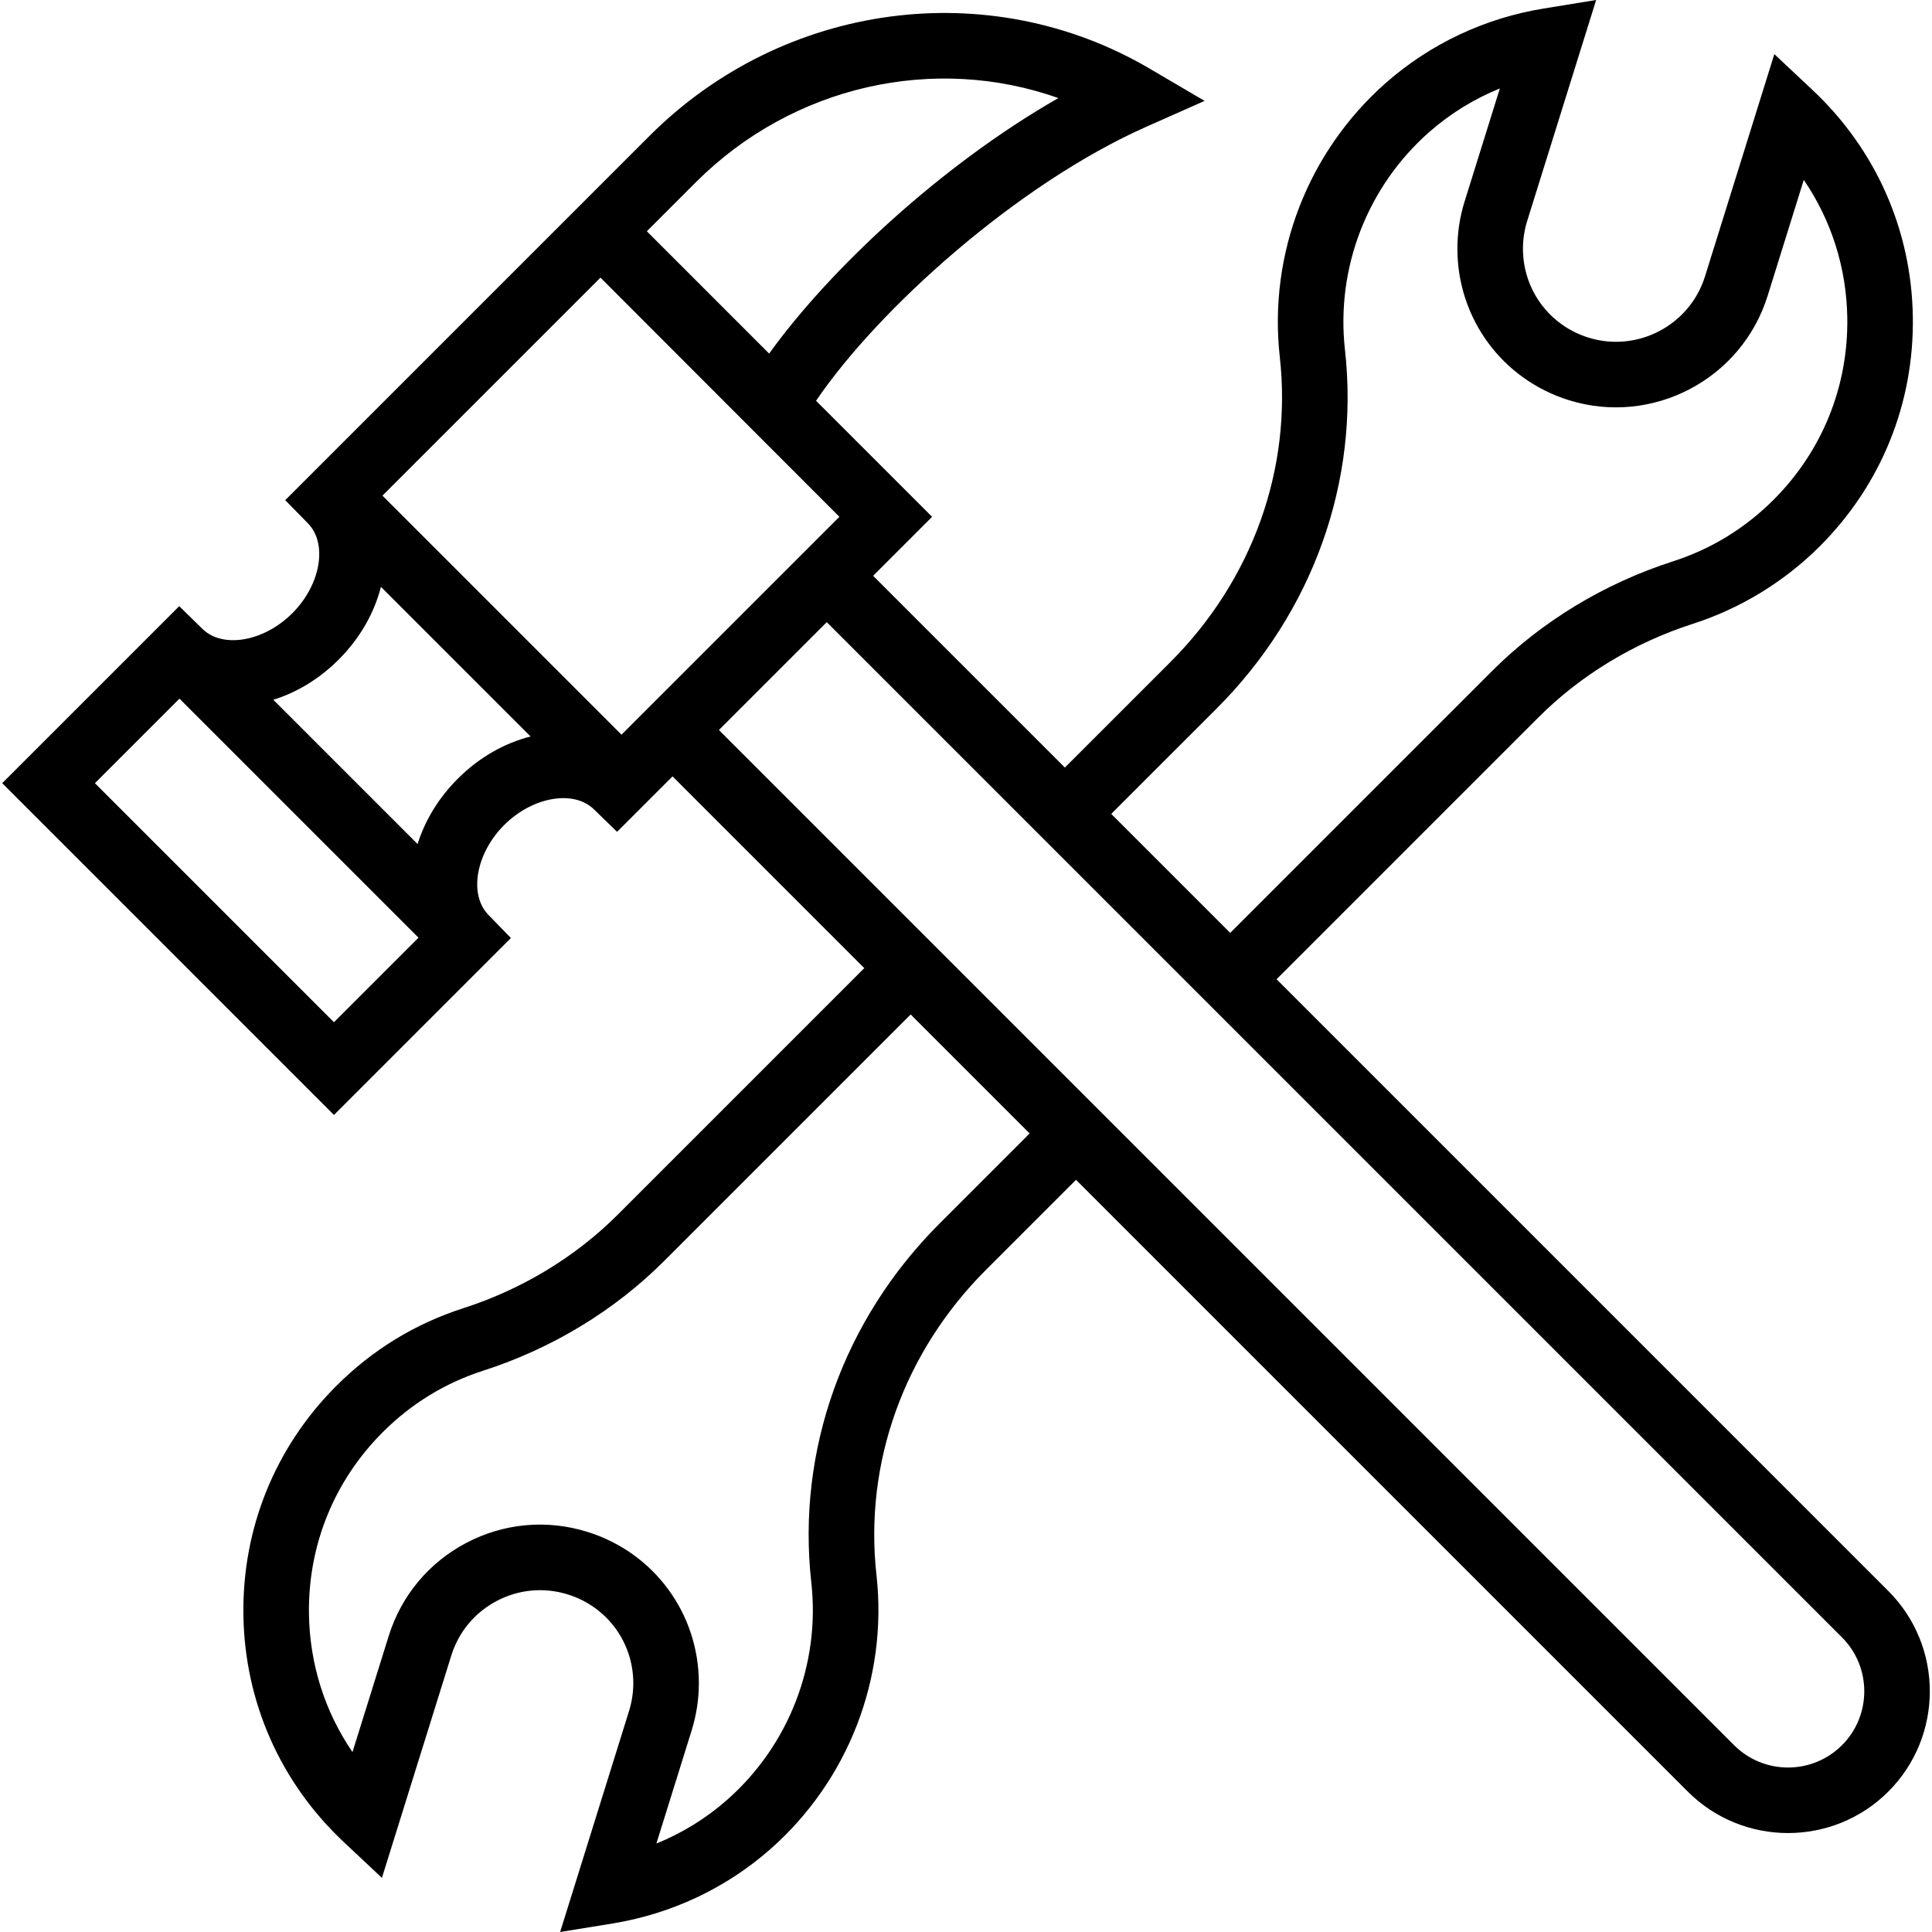
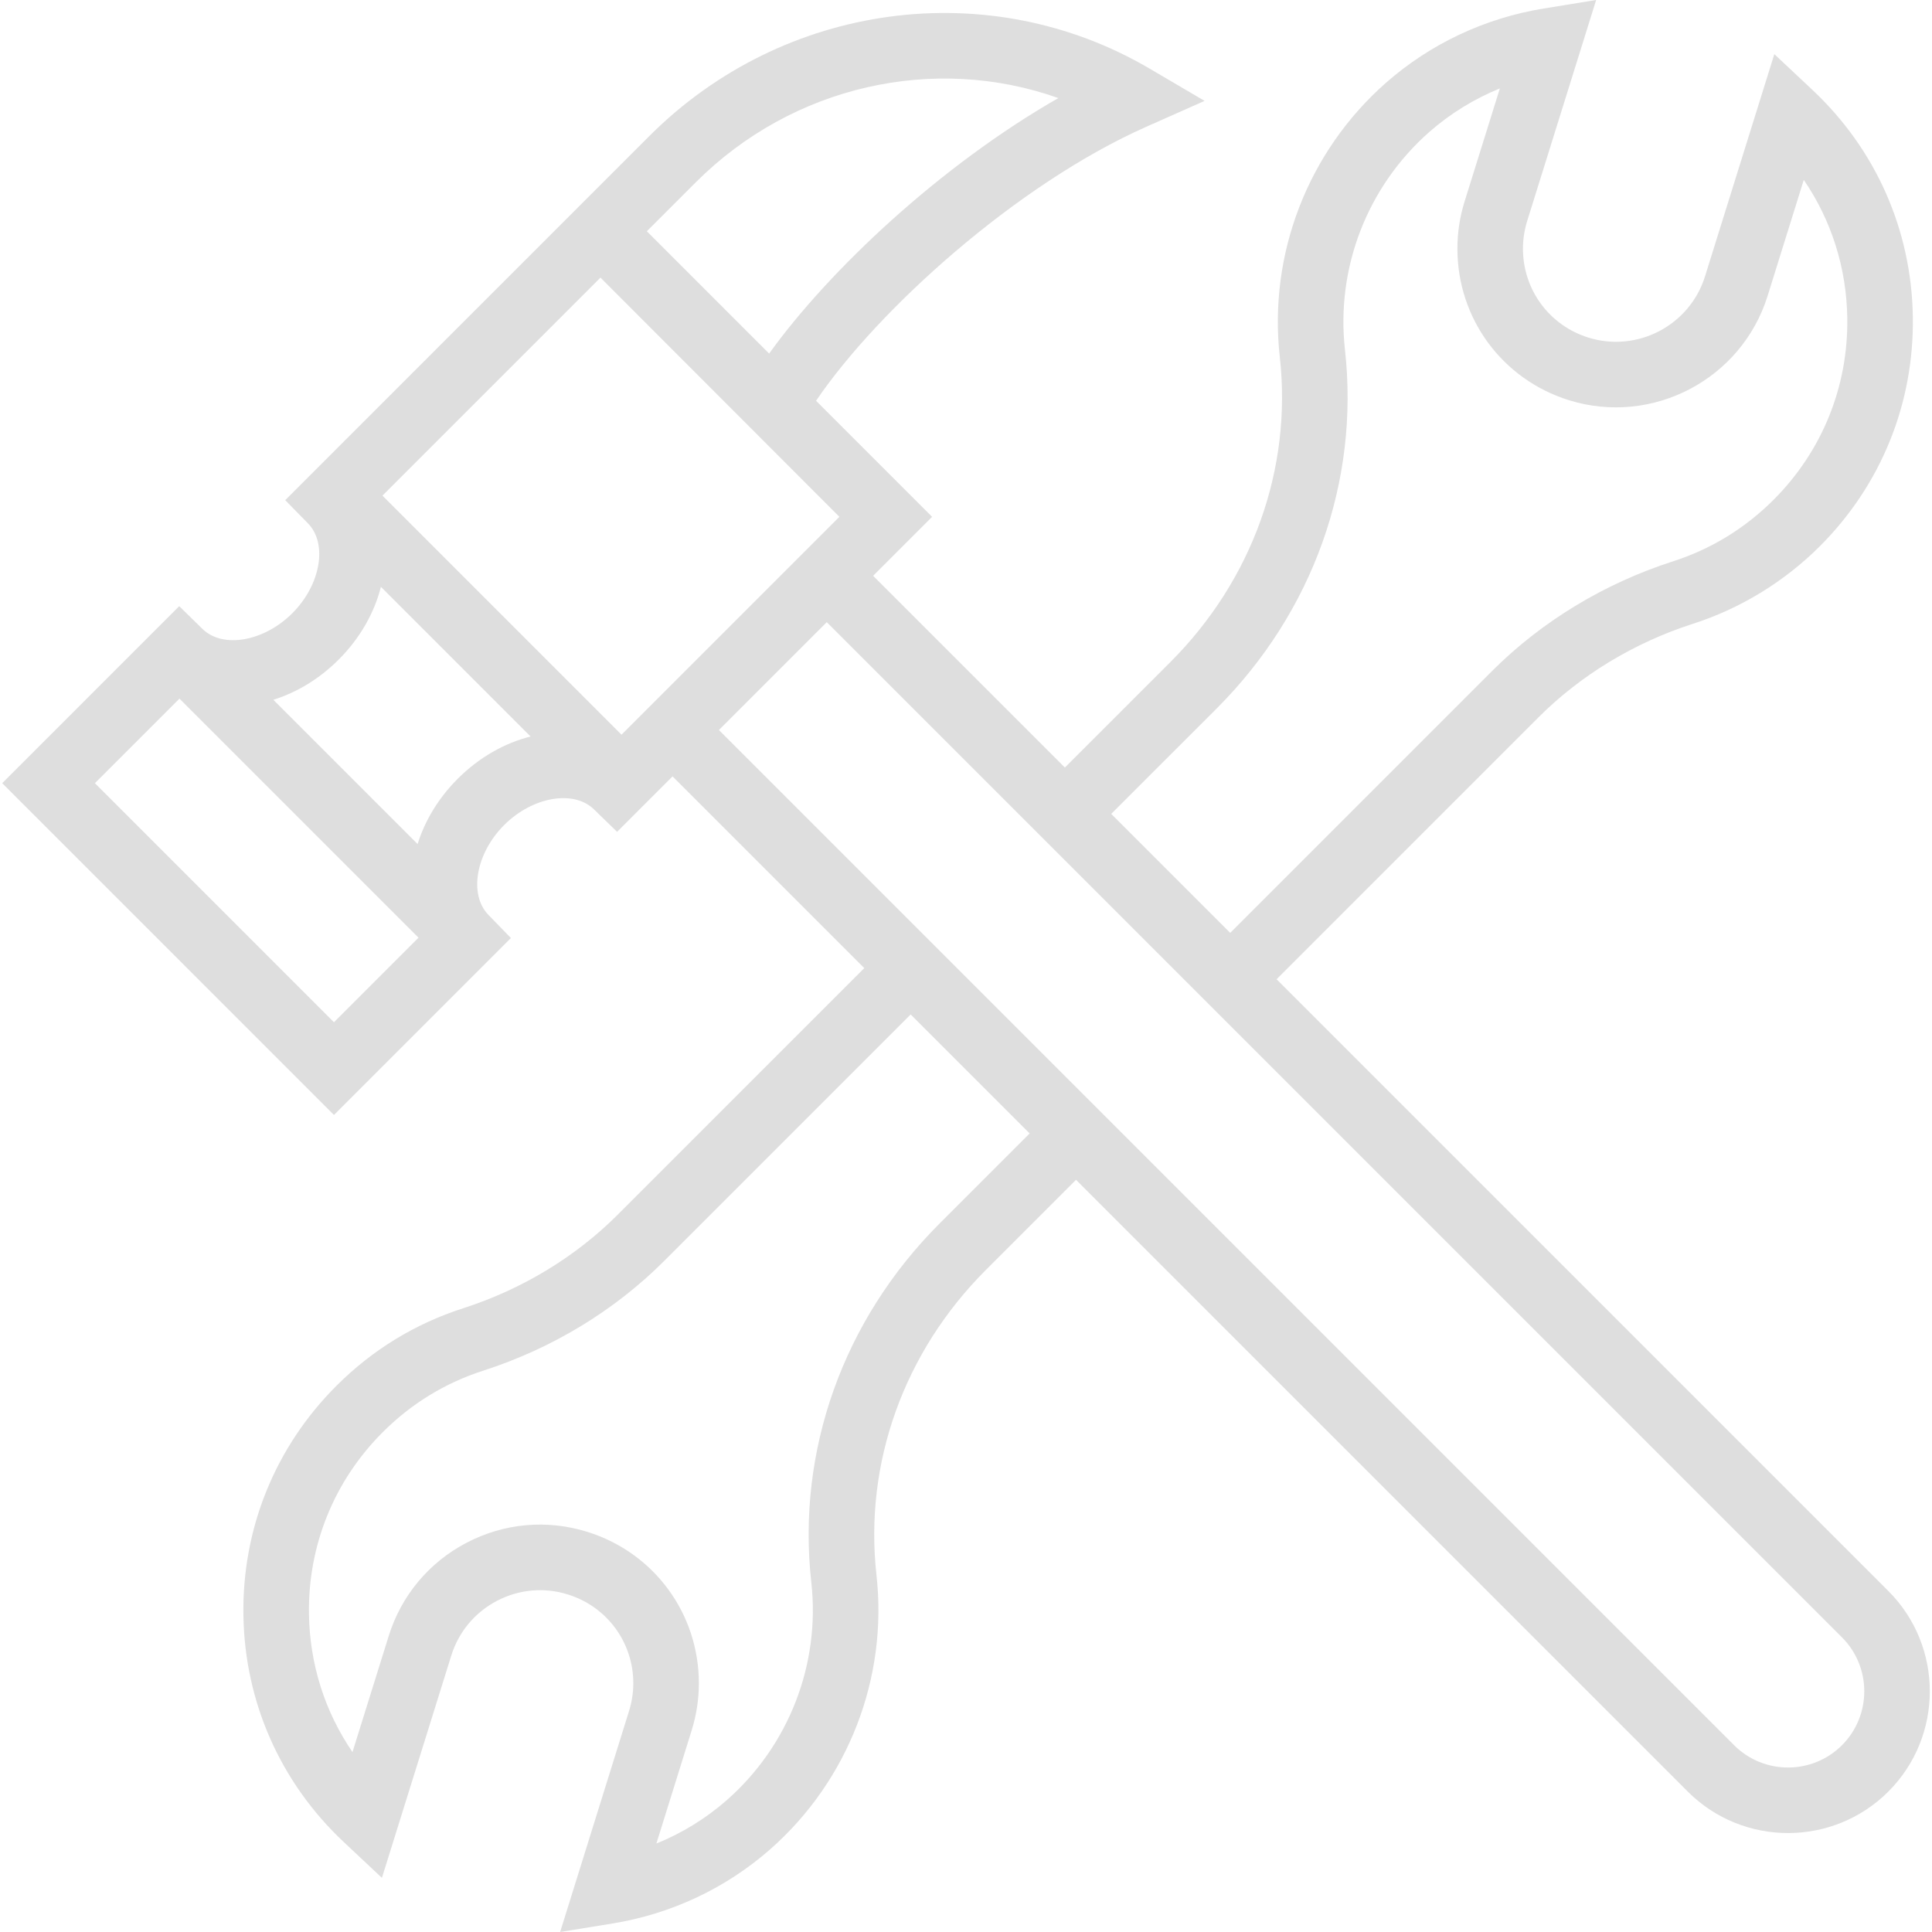
- <svg xmlns="http://www.w3.org/2000/svg" fill="#000000" height="800px" width="800px" version="1.1" id="Capa_1" viewBox="0 0 442.037 442.037" xml:space="preserve">
+ <svg xmlns="http://www.w3.org/2000/svg" fill="rgb(222, 222, 222)" height="800px" width="800px" version="1.1" id="Capa_1" viewBox="0 0 442.037 442.037" xml:space="preserve">
  <path d="M292.076,224.047l59.896-59.896c9.69-9.692,21.926-17.104,35.381-21.433c10.86-3.491,20.9-9.63,29.04-17.758  c14.023-14.03,21.573-32.683,21.258-52.524c-0.314-19.836-8.469-38.252-22.96-51.856l-8.728-8.193L390.1,63.242  c-3.501,11.209-15.475,17.488-26.686,13.996c-8.951-2.795-14.966-10.969-14.966-20.341c0-2.151,0.326-4.285,0.97-6.346L365.193,0  l-11.976,1.945c-13.45,2.184-25.93,8.055-36.093,16.982c-17.856,15.711-26.943,39.167-24.31,62.743  c2.854,25.591-6.265,51.031-25.019,69.794l-24.156,24.148l-43.87-43.87l13.494-13.494l-26.551-26.551  c14.251-20.992,46.044-49.593,75.545-62.687l13.351-5.926l-12.596-7.396C226.284-5.88,179.234,0.458,148.591,31.102  c-2.521,2.521-78.083,78.083-78.083,78.083l-5.25,5.25l5.197,5.303c4.561,4.652,2.924,14.072-3.575,20.571  c-6.499,6.498-15.92,8.135-20.57,3.575l-5.303-5.197L0.502,179.191L76.41,255.1l40.483-40.483l-5.152-5.302  c-4.525-4.656-2.875-14.063,3.604-20.542c6.478-6.479,15.884-8.129,20.541-3.604l5.302,5.153l12.69-12.69l43.87,43.87  l-56.385,56.386c-9.681,9.689-21.912,17.1-35.37,21.431c-11.022,3.543-20.792,9.521-29.038,17.767  c-14.024,14.025-21.576,32.672-21.264,52.507c0.313,19.837,8.468,38.256,22.963,51.864l8.728,8.193l15.868-50.852  c1.69-5.432,5.397-9.878,10.438-12.521c5.04-2.643,10.805-3.165,16.24-1.468c8.954,2.789,14.971,10.955,14.971,20.319  c0,2.129-0.33,4.27-0.98,6.358l-15.76,50.551l11.974-1.946c13.454-2.187,25.933-8.058,36.091-16.982  c17.856-15.711,26.943-39.167,24.31-62.742c-2.854-25.592,6.265-51.032,25.021-69.795l20.633-20.633l139.969,139.969  c6.327,6.327,14.635,9.489,22.945,9.489c8.309-0.001,16.62-3.164,22.946-9.489c12.651-12.652,12.651-33.238,0-45.89L292.076,224.047  z M278.403,162.069c21.995-22.006,32.682-51.917,29.319-82.064c-2.092-18.715,5.127-37.338,19.305-49.813  c4.797-4.213,10.252-7.567,16.137-9.956l-8.063,25.844c-1.097,3.507-1.652,7.146-1.652,10.817c0,15.97,10.246,29.898,25.501,34.661  c19.103,5.951,39.505-4.746,45.47-23.847l8.281-26.549c6.301,9.22,9.771,20.069,9.953,31.512  c0.251,15.746-5.74,30.549-16.864,41.677c-6.551,6.542-14.298,11.281-23.028,14.087c-15.714,5.057-30.028,13.739-41.396,25.106  l-59.896,59.896l-27.222-27.222L278.403,162.069z M159.197,41.709L159.197,41.709c22.236-22.237,54.677-29.312,82.954-19.271  c-26.842,15.346-52.37,39.261-66.172,58.46l-27.986-27.986C154.32,46.586,158.629,42.277,159.197,41.709z M137.387,63.519  l54.664,54.728l-49.851,49.85l-54.696-54.696C98.27,102.636,120.501,80.405,137.387,63.519z M21.715,179.191l19.345-19.345  l54.695,54.696L76.41,233.887L21.715,179.191z M104.739,178.167c-4.462,4.461-7.537,9.644-9.193,14.953l-33.009-33.01  c5.305-1.657,10.485-4.73,14.95-9.195c4.941-4.941,8.171-10.757,9.666-16.65l34.241,34.241  C115.496,170,109.676,173.229,104.739,178.167z M214.944,279.965c-21.996,22.006-32.683,51.917-29.32,82.065  c2.092,18.714-5.127,37.337-19.306,49.812c-4.796,4.213-10.251,7.568-16.139,9.957l8.06-25.852c1.101-3.536,1.659-7.177,1.659-10.82  c0-15.967-10.252-29.888-25.505-34.639c-9.257-2.89-19.084-2-27.672,2.503c-8.592,4.505-14.91,12.086-17.792,21.342l-8.282,26.541  c-6.305-9.224-9.777-20.076-9.958-31.52c-0.248-15.739,5.744-30.536,16.873-41.664c6.544-6.545,14.29-11.287,23.023-14.094  c15.719-5.059,30.031-13.741,41.387-25.106l56.383-56.383l27.223,27.223L214.944,279.965z M421.44,399.3  c-6.804,6.804-17.876,6.804-24.678,0L164.486,167.024l24.677-24.677l232.276,232.275C428.242,381.427,428.242,392.497,421.44,399.3z  " />
</svg>
